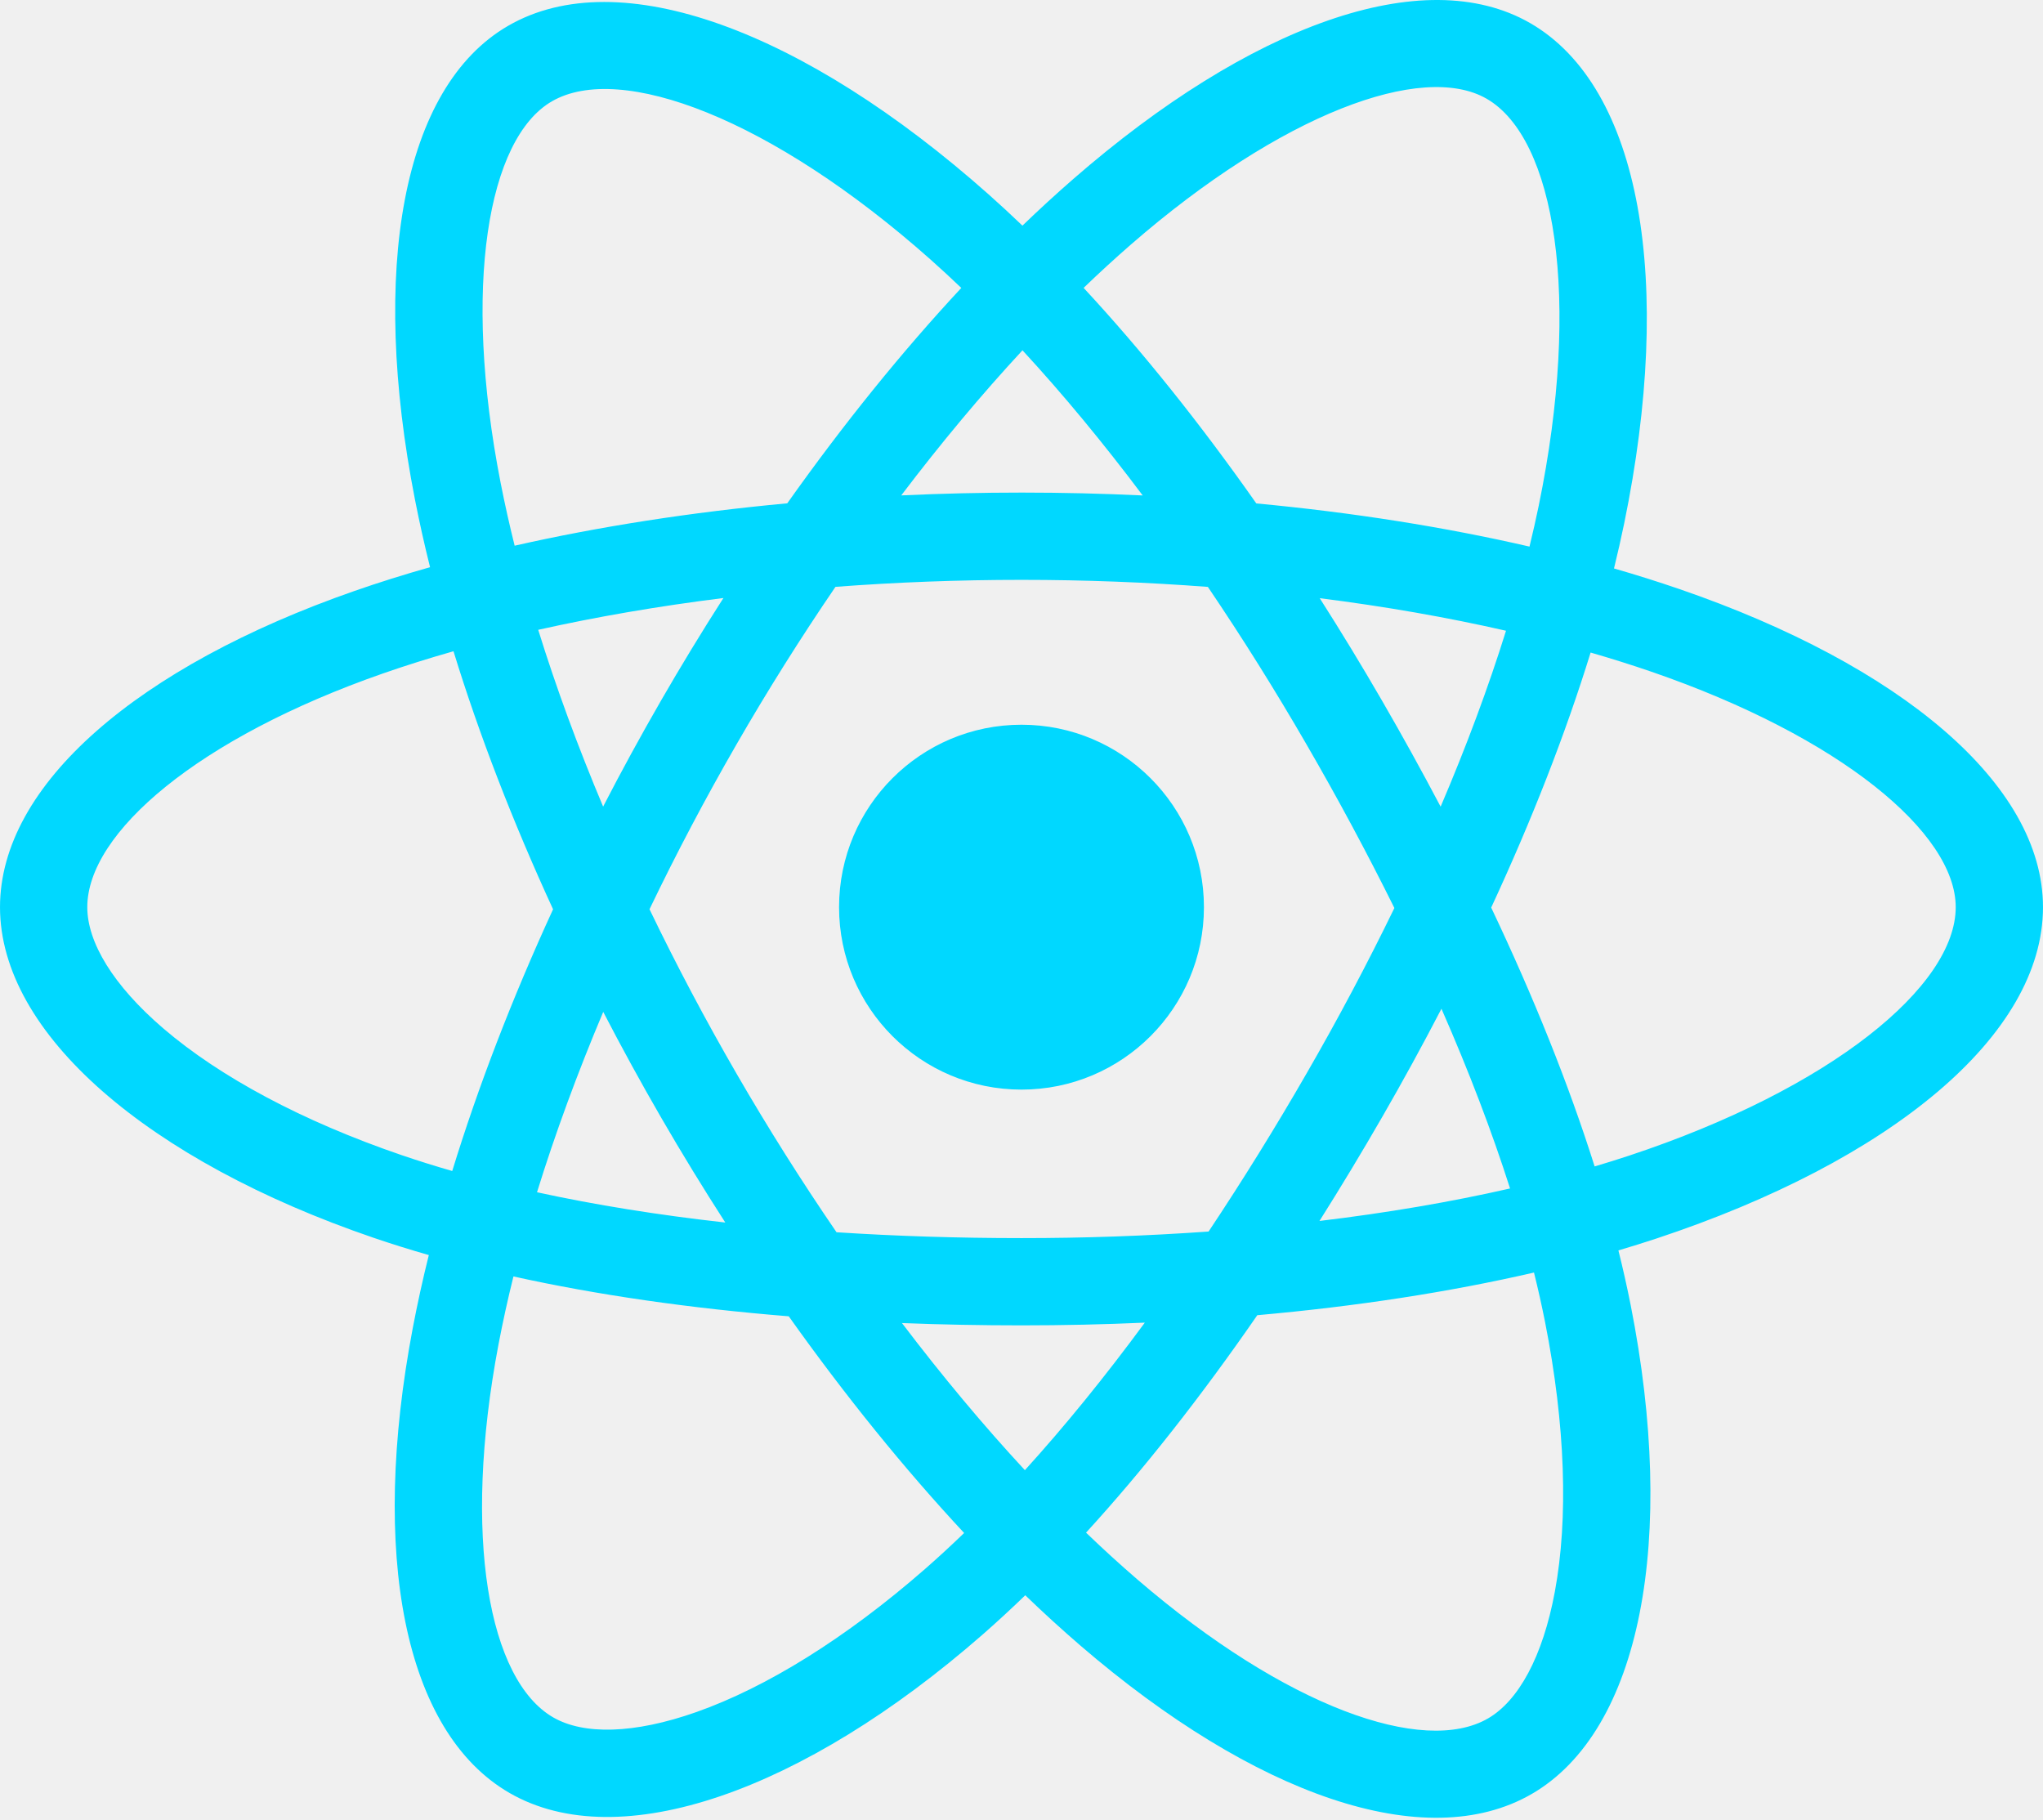
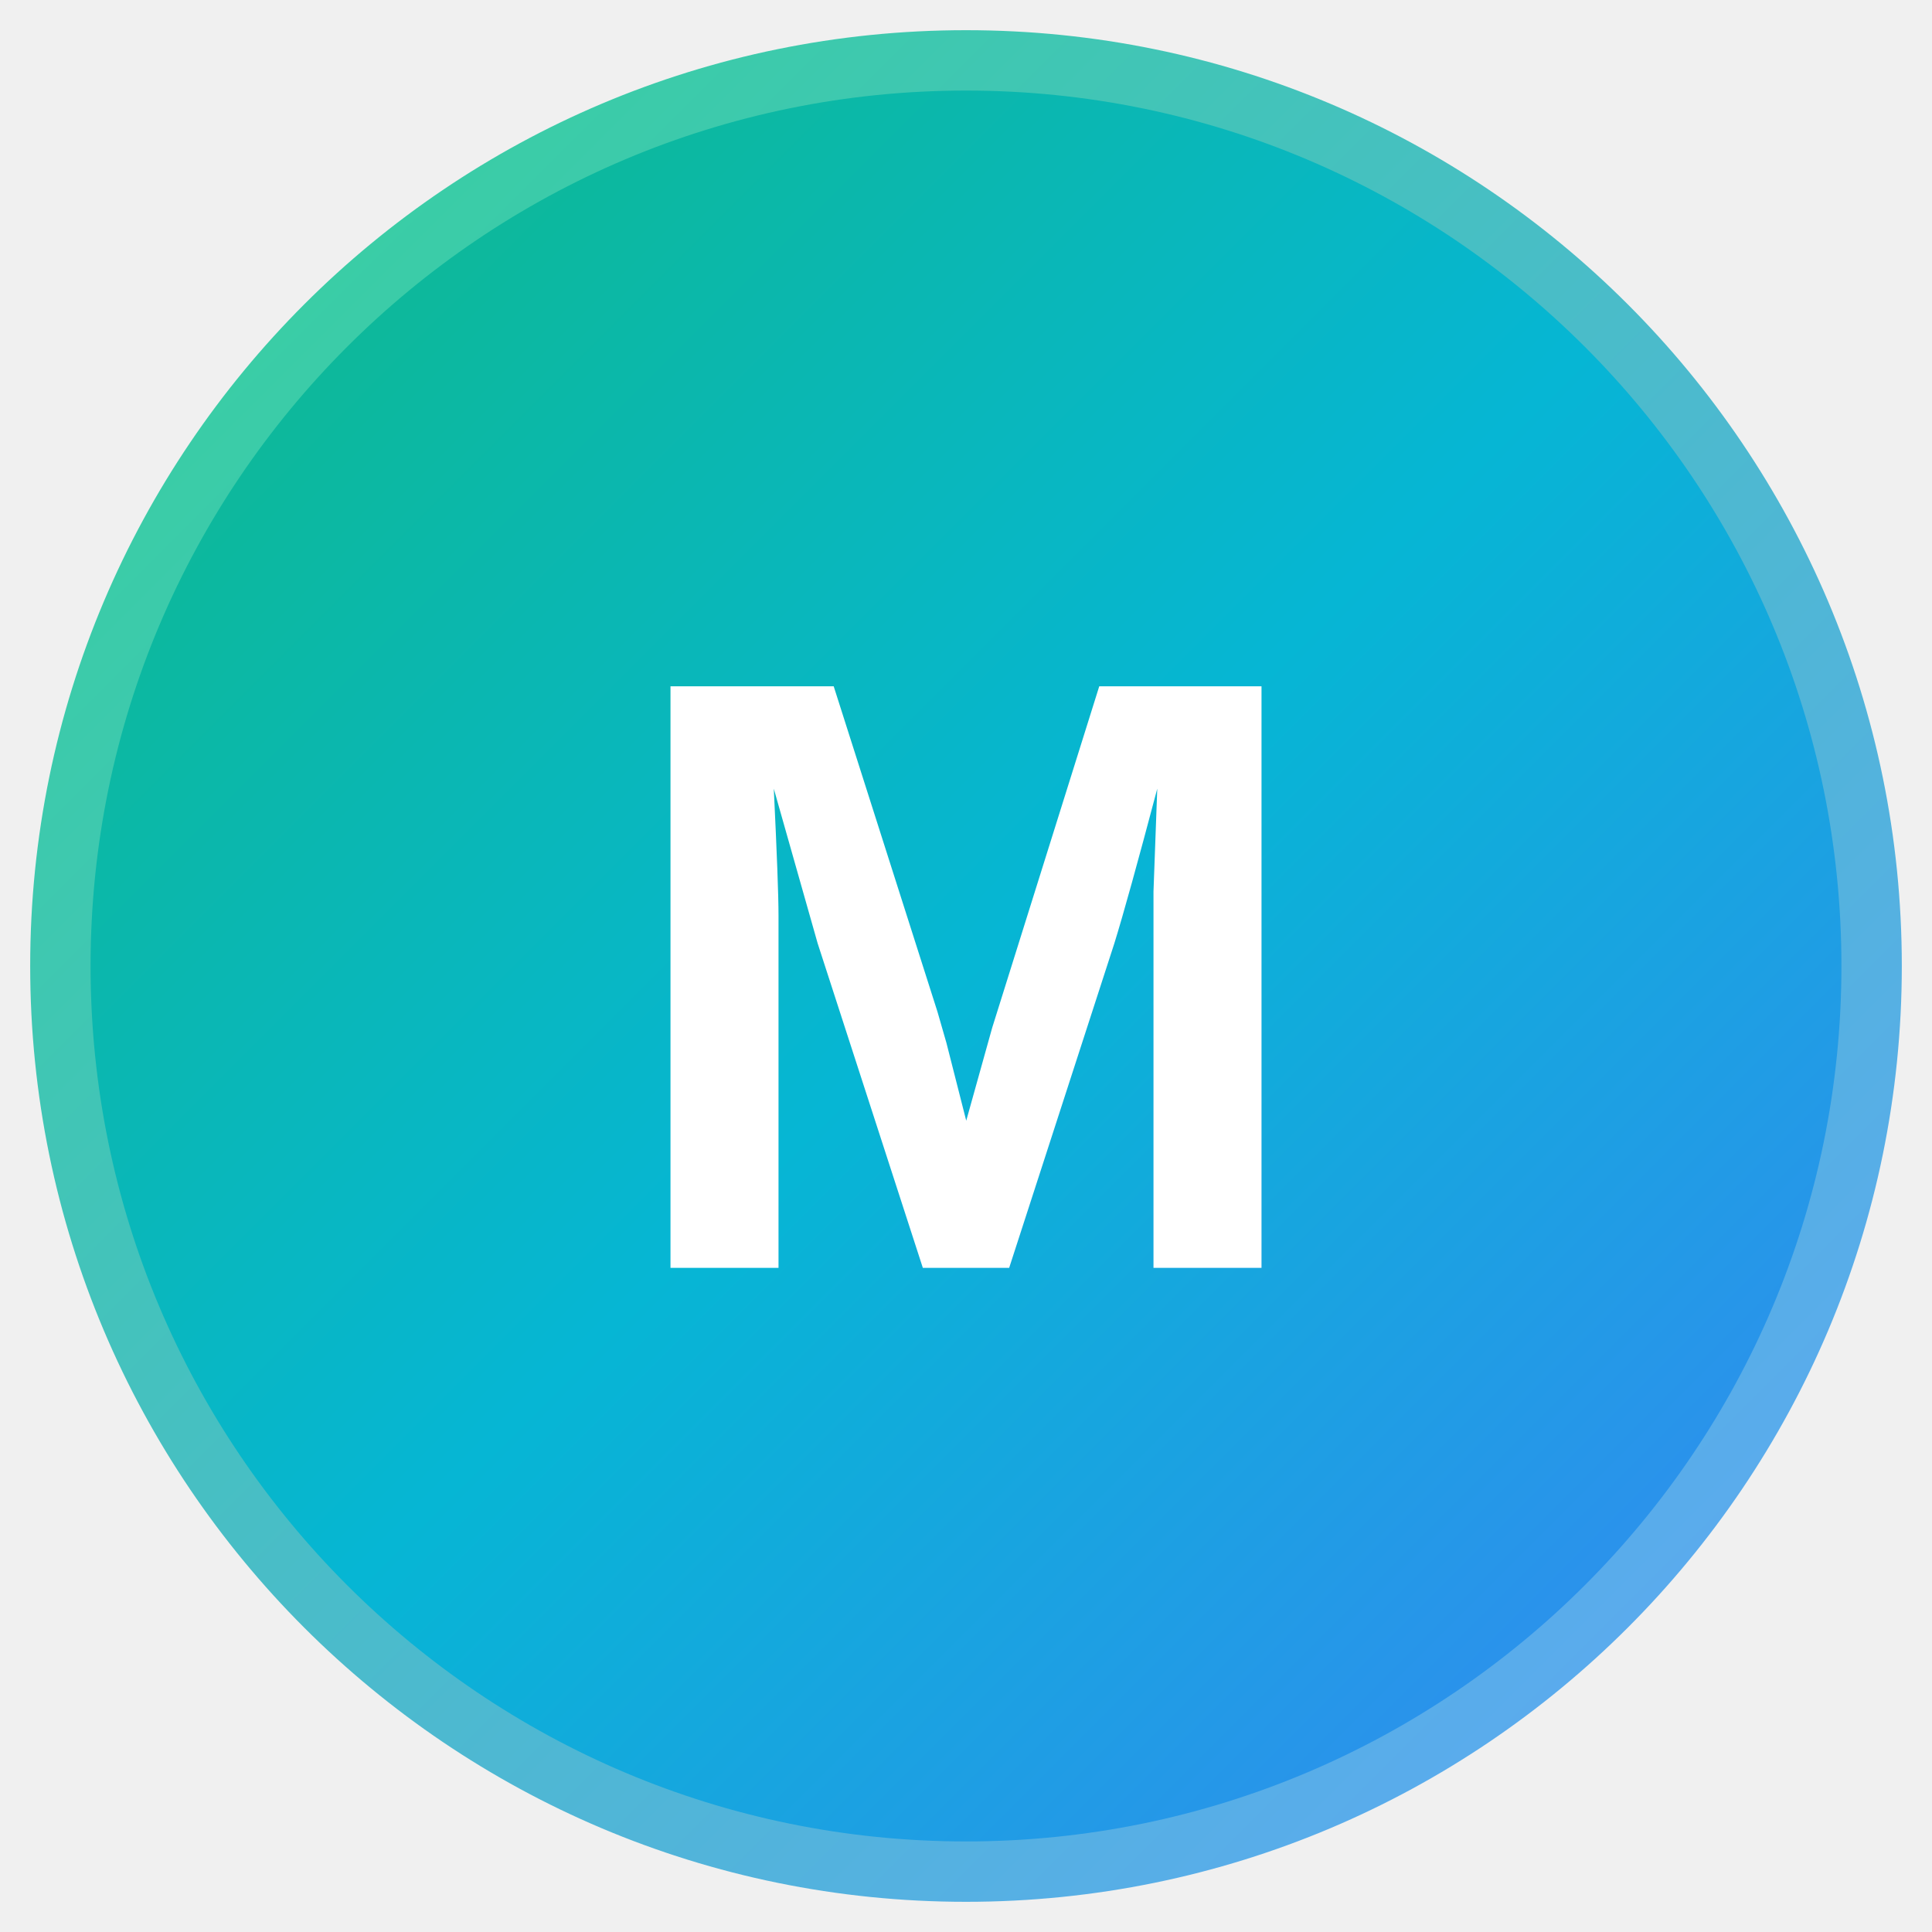
- <svg xmlns="http://www.w3.org/2000/svg" aria-hidden="true" role="img" class="iconify iconify--logos" width="35.93" height="32" preserveAspectRatio="xMidYMid meet" viewBox="0 0 256 228">
-   <path fill="#00D8FF" d="M210.483 73.824a171.49 171.49 0 0 0-8.24-2.597c.465-1.9.893-3.777 1.273-5.621c6.238-30.281 2.16-54.676-11.769-62.708c-13.355-7.7-35.196.329-57.254 19.526a171.23 171.23 0 0 0-6.375 5.848a155.866 155.866 0 0 0-4.241-3.917C100.759 3.829 77.587-4.822 63.673 3.233C50.33 10.957 46.379 33.89 51.995 62.588a170.974 170.974 0 0 0 1.892 8.48c-3.28.932-6.445 1.924-9.474 2.98C17.309 83.498 0 98.307 0 113.668c0 15.865 18.582 31.778 46.812 41.427a145.52 145.52 0 0 0 6.921 2.165a167.467 167.467 0 0 0-2.01 9.138c-5.354 28.2-1.173 50.591 12.134 58.266c13.744 7.926 36.812-.22 59.273-19.855a145.567 145.567 0 0 0 5.342-4.923a168.064 168.064 0 0 0 6.92 6.314c21.758 18.722 43.246 26.282 56.54 18.586c13.731-7.949 18.194-32.003 12.4-61.268a145.016 145.016 0 0 0-1.535-6.842c1.62-.48 3.21-.974 4.76-1.488c29.348-9.723 48.443-25.443 48.443-41.52c0-15.417-17.868-30.326-45.517-39.844Zm-6.365 70.984c-1.4.463-2.836.91-4.3 1.345c-3.24-10.257-7.612-21.163-12.963-32.432c5.106-11 9.31-21.767 12.459-31.957c2.619.758 5.16 1.557 7.61 2.4c23.69 8.156 38.14 20.213 38.14 29.504c0 9.896-15.606 22.743-40.946 31.14Zm-10.514 20.834c2.562 12.94 2.927 24.64 1.23 33.787c-1.524 8.219-4.59 13.698-8.382 15.893c-8.067 4.67-25.32-1.4-43.927-17.412a156.726 156.726 0 0 1-6.437-5.87c7.214-7.889 14.423-17.06 21.459-27.246c12.376-1.098 24.068-2.894 34.671-5.345a134.17 134.17 0 0 1 1.386 6.193ZM87.276 214.515c-7.882 2.783-14.16 2.863-17.955.675c-8.075-4.657-11.432-22.636-6.853-46.752a156.923 156.923 0 0 1 1.869-8.499c10.486 2.32 22.093 3.988 34.498 4.994c7.084 9.967 14.501 19.128 21.976 27.15a134.668 134.668 0 0 1-4.877 4.492c-9.933 8.682-19.886 14.842-28.658 17.94ZM50.35 144.747c-12.483-4.267-22.792-9.812-29.858-15.863c-6.35-5.437-9.555-10.836-9.555-15.216c0-9.322 13.897-21.212 37.076-29.293c2.813-.98 5.757-1.905 8.812-2.773c3.204 10.42 7.406 21.315 12.477 32.332c-5.137 11.18-9.399 22.249-12.634 32.792a134.718 134.718 0 0 1-6.318-1.979Zm12.378-84.26c-4.811-24.587-1.616-43.134 6.425-47.789c8.564-4.958 27.502 2.111 47.463 19.835a144.318 144.318 0 0 1 3.841 3.545c-7.438 7.987-14.787 17.08-21.808 26.988c-12.04 1.116-23.565 2.908-34.161 5.309a160.342 160.342 0 0 1-1.76-7.887Zm110.427 27.268a347.8 347.8 0 0 0-7.785-12.803c8.168 1.033 15.994 2.404 23.343 4.08c-2.206 7.072-4.956 14.465-8.193 22.045a381.151 381.151 0 0 0-7.365-13.322Zm-45.032-43.861c5.044 5.465 10.096 11.566 15.065 18.186a322.04 322.04 0 0 0-30.257-.006c4.974-6.559 10.069-12.652 15.192-18.18ZM82.802 87.83a323.167 323.167 0 0 0-7.227 13.238c-3.184-7.553-5.909-14.98-8.134-22.152c7.304-1.634 15.093-2.97 23.209-3.984a321.524 321.524 0 0 0-7.848 12.897Zm8.081 65.352c-8.385-.936-16.291-2.203-23.593-3.793c2.26-7.3 5.045-14.885 8.298-22.6a321.187 321.187 0 0 0 7.257 13.246c2.594 4.48 5.28 8.868 8.038 13.147Zm37.542 31.03c-5.184-5.592-10.354-11.779-15.403-18.433c4.902.192 9.899.29 14.978.29c5.218 0 10.376-.117 15.453-.343c-4.985 6.774-10.018 12.97-15.028 18.486Zm52.198-57.817c3.422 7.8 6.306 15.345 8.596 22.52c-7.422 1.694-15.436 3.058-23.88 4.071a382.417 382.417 0 0 0 7.859-13.026a347.403 347.403 0 0 0 7.425-13.565Zm-16.898 8.101a358.557 358.557 0 0 1-12.281 19.815a329.4 329.4 0 0 1-23.444.823c-7.967 0-15.716-.248-23.178-.732a310.202 310.202 0 0 1-12.513-19.846h.001a307.41 307.41 0 0 1-10.923-20.627a310.278 310.278 0 0 1 10.89-20.637l-.001.001a307.318 307.318 0 0 1 12.413-19.761c7.613-.576 15.42-.876 23.31-.876H128c7.926 0 15.743.303 23.354.883a329.357 329.357 0 0 1 12.335 19.695a358.489 358.489 0 0 1 11.036 20.54a329.472 329.472 0 0 1-11 20.722Zm22.56-122.124c8.572 4.944 11.906 24.881 6.52 51.026c-.344 1.668-.73 3.367-1.15 5.09c-10.622-2.452-22.155-4.275-34.23-5.408c-7.034-10.017-14.323-19.124-21.64-27.008a160.789 160.789 0 0 1 5.888-5.4c18.9-16.447 36.564-22.941 44.612-18.3ZM128 90.808c12.625 0 22.86 10.235 22.86 22.86s-10.235 22.86-22.86 22.86s-22.86-10.235-22.86-22.86s10.235-22.86 22.86-22.86Z" />
+ <svg xmlns="http://www.w3.org/2000/svg" width="64" height="64" viewBox="0 0 64 64" fill="none">
+   <circle cx="32" cy="32" r="30" fill="url(#gradient)" stroke="url(#borderGradient)" stroke-width="2" />
+   <text x="32" y="42" font-family="Arial, sans-serif" font-size="28" font-weight="bold" text-anchor="middle" fill="white">M</text>
+   <defs>
+     <linearGradient id="gradient" x1="0%" y1="0%" x2="100%" y2="100%">
+       <stop offset="0%" style="stop-color:#10b981;stop-opacity:1" />
+       <stop offset="50%" style="stop-color:#06b6d4;stop-opacity:1" />
+       <stop offset="100%" style="stop-color:#3b82f6;stop-opacity:1" />
+     </linearGradient>
+     <linearGradient id="borderGradient" x1="0%" y1="0%" x2="100%" y2="100%">
+       <stop offset="0%" style="stop-color:#34d399;stop-opacity:1" />
+       <stop offset="100%" style="stop-color:#60a5fa;stop-opacity:1" />
+     </linearGradient>
+   </defs>
</svg>
